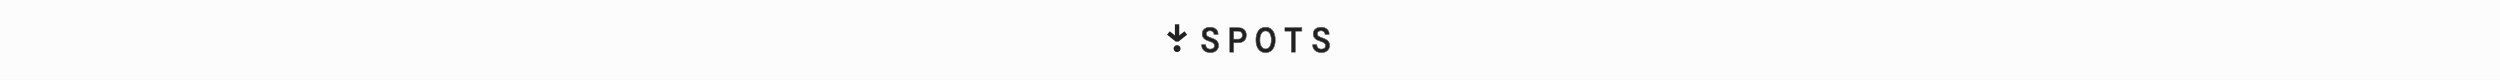
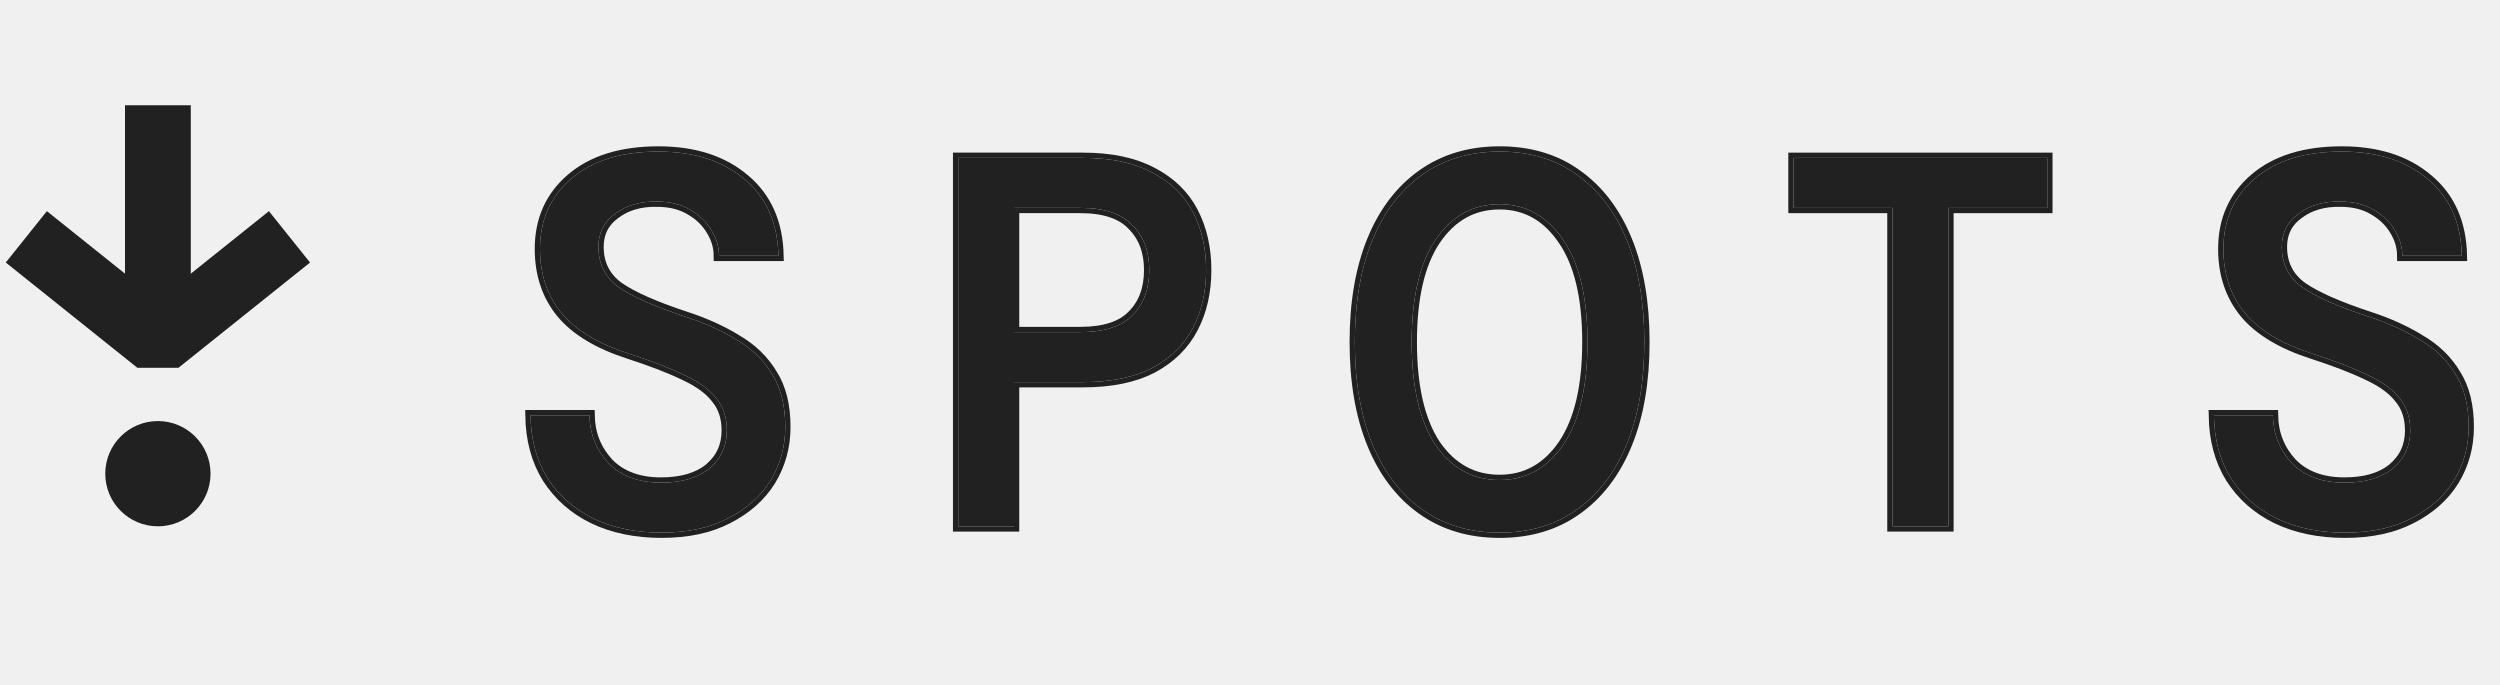
- <svg xmlns="http://www.w3.org/2000/svg" width="1440" height="46" viewBox="0 0 1440 46" fill="none">
-   <rect width="1440" height="46" fill="white" fill-opacity="0.8" />
-   <mask id="path-1-outside-1_2_70" maskUnits="userSpaceOnUse" x="691" y="15" width="76" height="16" fill="black">
-     <rect fill="white" x="691" y="15" width="76" height="16" />
-     <path d="M697.14 30.24C696.153 30.24 695.287 30.06 694.54 29.7C693.807 29.34 693.227 28.827 692.8 28.16C692.387 27.493 692.173 26.7 692.16 25.78H694.4C694.413 26.487 694.653 27.093 695.12 27.6C695.6 28.093 696.267 28.34 697.12 28.34C697.907 28.34 698.52 28.16 698.96 27.8C699.4 27.427 699.62 26.947 699.62 26.36C699.62 25.867 699.487 25.46 699.22 25.14C698.967 24.807 698.567 24.513 698.02 24.26C697.473 23.993 696.767 23.72 695.9 23.44C694.74 23.067 693.887 22.553 693.34 21.9C692.793 21.233 692.52 20.42 692.52 19.46C692.52 18.353 692.92 17.46 693.72 16.78C694.52 16.1 695.62 15.76 697.02 15.76C698.38 15.76 699.473 16.113 700.3 16.82C701.127 17.513 701.553 18.48 701.58 19.72H699.32C699.32 19.387 699.227 19.067 699.04 18.76C698.853 18.44 698.587 18.18 698.24 17.98C697.893 17.767 697.467 17.66 696.96 17.66C696.333 17.647 695.807 17.8 695.38 18.12C694.953 18.427 694.74 18.847 694.74 19.38C694.74 20.033 695 20.547 695.52 20.92C696.04 21.28 696.887 21.653 698.06 22.04C698.793 22.28 699.44 22.573 700 22.92C700.573 23.253 701.02 23.687 701.34 24.22C701.673 24.74 701.84 25.407 701.84 26.22C701.84 26.967 701.653 27.647 701.28 28.26C700.907 28.86 700.367 29.34 699.66 29.7C698.967 30.06 698.127 30.24 697.14 30.24ZM708.412 30V16H713.152C714.219 16 715.099 16.187 715.792 16.56C716.486 16.92 716.999 17.42 717.332 18.06C717.666 18.7 717.832 19.433 717.832 20.26C717.832 21.087 717.666 21.82 717.332 22.46C716.999 23.1 716.486 23.607 715.792 23.98C715.099 24.34 714.219 24.52 713.152 24.52H710.532V30H708.412ZM710.532 22.62H713.052C713.959 22.62 714.619 22.407 715.032 21.98C715.459 21.553 715.672 20.98 715.672 20.26C715.672 19.553 715.459 18.987 715.032 18.56C714.619 18.12 713.959 17.9 713.052 17.9H710.532V22.62ZM728.984 30.24C727.851 30.24 726.871 29.947 726.044 29.36C725.218 28.773 724.584 27.94 724.144 26.86C723.704 25.78 723.484 24.493 723.484 23C723.484 21.507 723.704 20.22 724.144 19.14C724.584 18.06 725.218 17.227 726.044 16.64C726.871 16.053 727.851 15.76 728.984 15.76C730.131 15.76 731.111 16.053 731.924 16.64C732.751 17.227 733.384 18.06 733.824 19.14C734.264 20.22 734.484 21.507 734.484 23C734.484 24.493 734.264 25.78 733.824 26.86C733.384 27.94 732.751 28.773 731.924 29.36C731.111 29.947 730.131 30.24 728.984 30.24ZM728.984 28.24C729.984 28.24 730.791 27.793 731.404 26.9C732.018 25.993 732.324 24.693 732.324 23C732.324 21.307 732.018 20.013 731.404 19.12C730.791 18.213 729.984 17.76 728.984 17.76C727.971 17.76 727.158 18.213 726.544 19.12C725.944 20.013 725.644 21.307 725.644 23C725.644 24.693 725.944 25.993 726.544 26.9C727.158 27.793 727.971 28.24 728.984 28.24ZM743.917 30V17.9H740.157V16H749.797V17.9H746.037V30H743.917ZM761.109 30.24C760.122 30.24 759.255 30.06 758.509 29.7C757.775 29.34 757.195 28.827 756.769 28.16C756.355 27.493 756.142 26.7 756.129 25.78H758.369C758.382 26.487 758.622 27.093 759.089 27.6C759.569 28.093 760.235 28.34 761.089 28.34C761.875 28.34 762.489 28.16 762.929 27.8C763.369 27.427 763.589 26.947 763.589 26.36C763.589 25.867 763.455 25.46 763.189 25.14C762.935 24.807 762.535 24.513 761.989 24.26C761.442 23.993 760.735 23.72 759.869 23.44C758.709 23.067 757.855 22.553 757.309 21.9C756.762 21.233 756.489 20.42 756.489 19.46C756.489 18.353 756.889 17.46 757.689 16.78C758.489 16.1 759.589 15.76 760.989 15.76C762.349 15.76 763.442 16.113 764.269 16.82C765.095 17.513 765.522 18.48 765.549 19.72H763.289C763.289 19.387 763.195 19.067 763.009 18.76C762.822 18.44 762.555 18.18 762.209 17.98C761.862 17.767 761.435 17.66 760.929 17.66C760.302 17.647 759.775 17.8 759.349 18.12C758.922 18.427 758.709 18.847 758.709 19.38C758.709 20.033 758.969 20.547 759.489 20.92C760.009 21.28 760.855 21.653 762.029 22.04C762.762 22.28 763.409 22.573 763.969 22.92C764.542 23.253 764.989 23.687 765.309 24.22C765.642 24.74 765.809 25.407 765.809 26.22C765.809 26.967 765.622 27.647 765.249 28.26C764.875 28.86 764.335 29.34 763.629 29.7C762.935 30.06 762.095 30.24 761.109 30.24Z" />
+ <svg xmlns="http://www.w3.org/2000/svg" width="95" height="26" viewBox="0 0 95 26" fill="none">
+   <mask id="path-1-outside-1_2_219" maskUnits="userSpaceOnUse" x="19.16" y="4.76" width="75" height="16" fill="black">
+     <rect fill="white" x="19.16" y="4.76" width="75" height="16" />
+     <path d="M25.14 20.24C24.153 20.24 23.287 20.06 22.54 19.7C21.807 19.34 21.227 18.827 20.8 18.16C20.387 17.493 20.173 16.7 20.16 15.78H22.4C22.413 16.487 22.653 17.093 23.12 17.6C23.6 18.093 24.267 18.34 25.12 18.34C25.907 18.34 26.52 18.16 26.96 17.8C27.4 17.427 27.62 16.947 27.62 16.36C27.62 15.867 27.487 15.46 27.22 15.14C26.967 14.807 26.567 14.513 26.02 14.26C25.473 13.993 24.767 13.72 23.9 13.44C22.74 13.067 21.887 12.553 21.34 11.9C20.793 11.233 20.52 10.42 20.52 9.46C20.52 8.353 20.92 7.46 21.72 6.78C22.52 6.1 23.62 5.76 25.02 5.76C26.38 5.76 27.473 6.113 28.3 6.82C29.127 7.513 29.553 8.48 29.58 9.72H27.32C27.32 9.387 27.227 9.067 27.04 8.76C26.853 8.44 26.587 8.18 26.24 7.98C25.893 7.767 25.467 7.66 24.96 7.66C24.333 7.647 23.807 7.8 23.38 8.12C22.953 8.427 22.74 8.847 22.74 9.38C22.74 10.033 23 10.547 23.52 10.92C24.04 11.28 24.887 11.653 26.06 12.04C26.793 12.28 27.44 12.573 28 12.92C28.573 13.253 29.02 13.687 29.34 14.22C29.673 14.74 29.84 15.407 29.84 16.22C29.84 16.967 29.653 17.647 29.28 18.26C28.907 18.86 28.367 19.34 27.66 19.7C26.967 20.06 26.127 20.24 25.14 20.24Z" />
+     <path d="M36.412 20V6H41.152C42.219 6 43.099 6.187 43.792 6.56C44.485 6.92 44.999 7.42 45.332 8.06C45.665 8.7 45.832 9.433 45.832 10.26C45.832 11.087 45.665 11.82 45.332 12.46C44.999 13.1 44.485 13.607 43.792 13.98C43.099 14.34 42.219 14.52 41.152 14.52H38.532V20H36.412ZM38.532 12.62H41.052C41.959 12.62 42.619 12.407 43.032 11.98C43.459 11.553 43.672 10.98 43.672 10.26C43.672 9.553 43.459 8.987 43.032 8.56C42.619 8.12 41.959 7.9 41.052 7.9H38.532V12.62Z" />
+     <path d="M56.984 20.24C55.851 20.24 54.871 19.947 54.044 19.36C53.218 18.773 52.584 17.94 52.144 16.86C51.704 15.78 51.484 14.493 51.484 13C51.484 11.507 51.704 10.22 52.144 9.14C52.584 8.06 53.218 7.227 54.044 6.64C54.871 6.053 55.851 5.76 56.984 5.76C58.131 5.76 59.111 6.053 59.924 6.64C60.751 7.227 61.384 8.06 61.824 9.14C62.264 10.22 62.484 11.507 62.484 13C62.484 14.493 62.264 15.78 61.824 16.86C61.384 17.94 60.751 18.773 59.924 19.36C59.111 19.947 58.131 20.24 56.984 20.24ZM56.984 18.24C57.984 18.24 58.791 17.793 59.404 16.9C60.018 15.993 60.324 14.693 60.324 13C60.324 11.307 60.018 10.013 59.404 9.12C58.791 8.213 57.984 7.76 56.984 7.76C55.971 7.76 55.158 8.213 54.544 9.12C53.944 10.013 53.644 11.307 53.644 13C53.644 14.693 53.944 15.993 54.544 16.9C55.158 17.793 55.971 18.24 56.984 18.24Z" />
+     <path d="M71.916 20V7.9H68.156V6H77.796V7.9H74.037V20H71.916Z" />
+     <path d="M89.109 20.24C88.122 20.24 87.255 20.06 86.509 19.7C85.775 19.34 85.195 18.827 84.769 18.16C84.355 17.493 84.142 16.7 84.129 15.78H86.369C86.382 16.487 86.622 17.093 87.089 17.6C87.569 18.093 88.235 18.34 89.089 18.34C89.875 18.34 90.489 18.16 90.929 17.8C91.369 17.427 91.589 16.947 91.589 16.36C91.589 15.867 91.455 15.46 91.189 15.14C90.935 14.807 90.535 14.513 89.989 14.26C89.442 13.993 88.735 13.72 87.869 13.44C86.709 13.067 85.855 12.553 85.309 11.9C84.762 11.233 84.489 10.42 84.489 9.46C84.489 8.353 84.889 7.46 85.689 6.78C86.489 6.1 87.589 5.76 88.989 5.76C90.349 5.76 91.442 6.113 92.269 6.82C93.095 7.513 93.522 8.48 93.549 9.72H91.289C91.289 9.387 91.195 9.067 91.009 8.76C90.822 8.44 90.555 8.18 90.209 7.98C89.862 7.767 89.435 7.66 88.929 7.66C88.302 7.647 87.775 7.8 87.349 8.12C86.922 8.427 86.709 8.847 86.709 9.38C86.709 10.033 86.969 10.547 87.489 10.92C88.009 11.28 88.855 11.653 90.029 12.04C90.762 12.28 91.409 12.573 91.969 12.92C92.542 13.253 92.989 13.687 93.309 14.22C93.642 14.74 93.809 15.407 93.809 16.22C93.809 16.967 93.622 17.647 93.249 18.26C92.875 18.86 92.335 19.34 91.629 19.7C90.935 20.06 90.095 20.24 89.109 20.24Z" />
  </mask>
-   <path d="M697.14 30.24C696.153 30.24 695.287 30.06 694.54 29.7C693.807 29.34 693.227 28.827 692.8 28.16C692.387 27.493 692.173 26.7 692.16 25.78H694.4C694.413 26.487 694.653 27.093 695.12 27.6C695.6 28.093 696.267 28.34 697.12 28.34C697.907 28.34 698.52 28.16 698.96 27.8C699.4 27.427 699.62 26.947 699.62 26.36C699.62 25.867 699.487 25.46 699.22 25.14C698.967 24.807 698.567 24.513 698.02 24.26C697.473 23.993 696.767 23.72 695.9 23.44C694.74 23.067 693.887 22.553 693.34 21.9C692.793 21.233 692.52 20.42 692.52 19.46C692.52 18.353 692.92 17.46 693.72 16.78C694.52 16.1 695.62 15.76 697.02 15.76C698.38 15.76 699.473 16.113 700.3 16.82C701.127 17.513 701.553 18.48 701.58 19.72H699.32C699.32 19.387 699.227 19.067 699.04 18.76C698.853 18.44 698.587 18.18 698.24 17.98C697.893 17.767 697.467 17.66 696.96 17.66C696.333 17.647 695.807 17.8 695.38 18.12C694.953 18.427 694.74 18.847 694.74 19.38C694.74 20.033 695 20.547 695.52 20.92C696.04 21.28 696.887 21.653 698.06 22.04C698.793 22.28 699.44 22.573 700 22.92C700.573 23.253 701.02 23.687 701.34 24.22C701.673 24.74 701.84 25.407 701.84 26.22C701.84 26.967 701.653 27.647 701.28 28.26C700.907 28.86 700.367 29.34 699.66 29.7C698.967 30.06 698.127 30.24 697.14 30.24ZM708.412 30V16H713.152C714.219 16 715.099 16.187 715.792 16.56C716.486 16.92 716.999 17.42 717.332 18.06C717.666 18.7 717.832 19.433 717.832 20.26C717.832 21.087 717.666 21.82 717.332 22.46C716.999 23.1 716.486 23.607 715.792 23.98C715.099 24.34 714.219 24.52 713.152 24.52H710.532V30H708.412ZM710.532 22.62H713.052C713.959 22.62 714.619 22.407 715.032 21.98C715.459 21.553 715.672 20.98 715.672 20.26C715.672 19.553 715.459 18.987 715.032 18.56C714.619 18.12 713.959 17.9 713.052 17.9H710.532V22.62ZM728.984 30.24C727.851 30.24 726.871 29.947 726.044 29.36C725.218 28.773 724.584 27.94 724.144 26.86C723.704 25.78 723.484 24.493 723.484 23C723.484 21.507 723.704 20.22 724.144 19.14C724.584 18.06 725.218 17.227 726.044 16.64C726.871 16.053 727.851 15.76 728.984 15.76C730.131 15.76 731.111 16.053 731.924 16.64C732.751 17.227 733.384 18.06 733.824 19.14C734.264 20.22 734.484 21.507 734.484 23C734.484 24.493 734.264 25.78 733.824 26.86C733.384 27.94 732.751 28.773 731.924 29.36C731.111 29.947 730.131 30.24 728.984 30.24ZM728.984 28.24C729.984 28.24 730.791 27.793 731.404 26.9C732.018 25.993 732.324 24.693 732.324 23C732.324 21.307 732.018 20.013 731.404 19.12C730.791 18.213 729.984 17.76 728.984 17.76C727.971 17.76 727.158 18.213 726.544 19.12C725.944 20.013 725.644 21.307 725.644 23C725.644 24.693 725.944 25.993 726.544 26.9C727.158 27.793 727.971 28.24 728.984 28.24ZM743.917 30V17.9H740.157V16H749.797V17.9H746.037V30H743.917ZM761.109 30.24C760.122 30.24 759.255 30.06 758.509 29.7C757.775 29.34 757.195 28.827 756.769 28.16C756.355 27.493 756.142 26.7 756.129 25.78H758.369C758.382 26.487 758.622 27.093 759.089 27.6C759.569 28.093 760.235 28.34 761.089 28.34C761.875 28.34 762.489 28.16 762.929 27.8C763.369 27.427 763.589 26.947 763.589 26.36C763.589 25.867 763.455 25.46 763.189 25.14C762.935 24.807 762.535 24.513 761.989 24.26C761.442 23.993 760.735 23.72 759.869 23.44C758.709 23.067 757.855 22.553 757.309 21.9C756.762 21.233 756.489 20.42 756.489 19.46C756.489 18.353 756.889 17.46 757.689 16.78C758.489 16.1 759.589 15.76 760.989 15.76C762.349 15.76 763.442 16.113 764.269 16.82C765.095 17.513 765.522 18.48 765.549 19.72H763.289C763.289 19.387 763.195 19.067 763.009 18.76C762.822 18.44 762.555 18.18 762.209 17.98C761.862 17.767 761.435 17.66 760.929 17.66C760.302 17.647 759.775 17.8 759.349 18.12C758.922 18.427 758.709 18.847 758.709 19.38C758.709 20.033 758.969 20.547 759.489 20.92C760.009 21.28 760.855 21.653 762.029 22.04C762.762 22.28 763.409 22.573 763.969 22.92C764.542 23.253 764.989 23.687 765.309 24.22C765.642 24.74 765.809 25.407 765.809 26.22C765.809 26.967 765.622 27.647 765.249 28.26C764.875 28.86 764.335 29.34 763.629 29.7C762.935 30.06 762.095 30.24 761.109 30.24Z" fill="#212121" />
-   <path d="M694.54 29.7L694.452 29.88L694.453 29.88L694.54 29.7ZM692.8 28.16L692.63 28.265L692.632 28.268L692.8 28.16ZM692.16 25.78V25.58H691.957L691.96 25.783L692.16 25.78ZM694.4 25.78L694.6 25.776L694.596 25.58H694.4V25.78ZM695.12 27.6L694.973 27.735L694.977 27.739L695.12 27.6ZM698.96 27.8L699.087 27.955L699.089 27.953L698.96 27.8ZM699.22 25.14L699.061 25.261L699.066 25.268L699.22 25.14ZM698.02 24.26L697.932 24.44L697.936 24.442L698.02 24.26ZM695.9 23.44L695.961 23.25L695.961 23.25L695.9 23.44ZM693.34 21.9L693.185 22.027L693.187 22.028L693.34 21.9ZM700.3 16.82L700.17 16.972L700.171 16.973L700.3 16.82ZM701.58 19.72V19.92H701.784L701.78 19.716L701.58 19.72ZM699.32 19.72H699.12V19.92H699.32V19.72ZM699.04 18.76L698.867 18.861L698.869 18.864L699.04 18.76ZM698.24 17.98L698.135 18.15L698.14 18.153L698.24 17.98ZM696.96 17.66L696.956 17.86H696.96V17.66ZM695.38 18.12L695.497 18.282L695.5 18.28L695.38 18.12ZM695.52 20.92L695.403 21.082L695.406 21.084L695.52 20.92ZM698.06 22.04L697.997 22.23L697.998 22.23L698.06 22.04ZM700 22.92L699.895 23.09L699.899 23.093L700 22.92ZM701.34 24.22L701.168 24.323L701.172 24.328L701.34 24.22ZM701.28 28.26L701.45 28.366L701.451 28.364L701.28 28.26ZM699.66 29.7L699.569 29.522L699.568 29.523L699.66 29.7ZM697.14 30.24V30.04C696.178 30.04 695.342 29.864 694.627 29.52L694.54 29.7L694.453 29.88C695.232 30.256 696.129 30.44 697.14 30.44V30.24ZM694.54 29.7L694.628 29.52C693.927 29.176 693.375 28.687 692.968 28.052L692.8 28.16L692.632 28.268C693.079 28.966 693.687 29.504 694.452 29.88L694.54 29.7ZM692.8 28.16L692.97 28.055C692.579 27.424 692.373 26.667 692.36 25.777L692.16 25.78L691.96 25.783C691.974 26.733 692.194 27.563 692.63 28.265L692.8 28.16ZM692.16 25.78V25.98H694.4V25.78V25.58H692.16V25.78ZM694.4 25.78L694.2 25.784C694.214 26.538 694.472 27.192 694.973 27.735L695.12 27.6L695.267 27.465C694.835 26.995 694.612 26.435 694.6 25.776L694.4 25.78ZM695.12 27.6L694.977 27.739C695.503 28.28 696.226 28.54 697.12 28.54V28.34V28.14C696.307 28.14 695.697 27.906 695.263 27.46L695.12 27.6ZM697.12 28.34V28.54C697.935 28.54 698.599 28.354 699.087 27.955L698.96 27.8L698.833 27.645C698.441 27.966 697.878 28.14 697.12 28.14V28.34ZM698.96 27.8L699.089 27.953C699.575 27.54 699.82 27.004 699.82 26.36H699.62H699.42C699.42 26.889 699.225 27.313 698.831 27.648L698.96 27.8ZM699.62 26.36H699.82C699.82 25.829 699.676 25.374 699.374 25.012L699.22 25.14L699.066 25.268C699.298 25.546 699.42 25.904 699.42 26.36H699.62ZM699.22 25.14L699.379 25.019C699.099 24.651 698.668 24.34 698.104 24.078L698.02 24.26L697.936 24.442C698.465 24.687 698.834 24.963 699.061 25.261L699.22 25.14ZM698.02 24.26L698.108 24.08C697.549 23.808 696.833 23.531 695.961 23.25L695.9 23.44L695.839 23.63C696.7 23.909 697.397 24.179 697.932 24.44L698.02 24.26ZM695.9 23.44L695.961 23.25C694.823 22.883 694.008 22.386 693.493 21.772L693.34 21.9L693.187 22.028C693.766 22.721 694.657 23.25 695.839 23.63L695.9 23.44ZM693.34 21.9L693.495 21.773C692.981 21.146 692.72 20.379 692.72 19.46H692.52H692.32C692.32 20.461 692.606 21.32 693.185 22.027L693.34 21.9ZM692.52 19.46H692.72C692.72 18.408 693.097 17.572 693.85 16.932L693.72 16.78L693.59 16.628C692.743 17.348 692.32 18.298 692.32 19.46H692.52ZM693.72 16.78L693.85 16.932C694.603 16.292 695.651 15.96 697.02 15.96V15.76V15.56C695.589 15.56 694.437 15.908 693.59 16.628L693.72 16.78ZM697.02 15.76V15.96C698.345 15.96 699.388 16.303 700.17 16.972L700.3 16.82L700.43 16.668C699.559 15.923 698.415 15.56 697.02 15.56V15.76ZM700.3 16.82L700.171 16.973C700.947 17.624 701.354 18.532 701.38 19.724L701.58 19.72L701.78 19.716C701.752 18.428 701.306 17.403 700.429 16.667L700.3 16.82ZM701.58 19.72V19.52H699.32V19.72V19.92H701.58V19.72ZM699.32 19.72H699.52C699.52 19.347 699.415 18.991 699.211 18.656L699.04 18.76L698.869 18.864C699.038 19.142 699.12 19.426 699.12 19.72H699.32ZM699.04 18.76L699.213 18.659C699.007 18.307 698.714 18.023 698.34 17.807L698.24 17.98L698.14 18.153C698.459 18.337 698.7 18.573 698.867 18.861L699.04 18.76ZM698.24 17.98L698.345 17.81C697.96 17.573 697.495 17.46 696.96 17.46V17.66V17.86C697.439 17.86 697.827 17.961 698.135 18.15L698.24 17.98ZM696.96 17.66L696.964 17.46C696.301 17.446 695.728 17.609 695.26 17.96L695.38 18.12L695.5 18.28C695.885 17.991 696.366 17.847 696.956 17.86L696.96 17.66ZM695.38 18.12L695.263 17.958C694.783 18.302 694.54 18.783 694.54 19.38H694.74H694.94C694.94 18.91 695.123 18.551 695.497 18.282L695.38 18.12ZM694.74 19.38H694.54C694.54 20.096 694.83 20.671 695.403 21.082L695.52 20.92L695.637 20.758C695.17 20.423 694.94 19.971 694.94 19.38H694.74ZM695.52 20.92L695.406 21.084C695.951 21.461 696.82 21.842 697.997 22.23L698.06 22.04L698.123 21.85C696.954 21.465 696.129 21.099 695.634 20.756L695.52 20.92ZM698.06 22.04L697.998 22.23C698.719 22.466 699.35 22.753 699.895 23.09L700 22.92L700.105 22.75C699.53 22.394 698.868 22.094 698.122 21.85L698.06 22.04ZM700 22.92L699.899 23.093C700.446 23.41 700.867 23.82 701.169 24.323L701.34 24.22L701.511 24.117C701.173 23.553 700.701 23.096 700.101 22.747L700 22.92ZM701.34 24.22L701.172 24.328C701.479 24.807 701.64 25.433 701.64 26.22H701.84H702.04C702.04 25.38 701.868 24.673 701.508 24.112L701.34 24.22ZM701.84 26.22H701.64C701.64 26.931 701.463 27.575 701.109 28.156L701.28 28.26L701.451 28.364C701.844 27.718 702.04 27.002 702.04 26.22H701.84ZM701.28 28.26L701.11 28.154C700.758 28.72 700.247 29.176 699.569 29.522L699.66 29.7L699.751 29.878C700.486 29.504 701.055 29 701.45 28.366L701.28 28.26ZM699.66 29.7L699.568 29.523C698.909 29.864 698.103 30.04 697.14 30.04V30.24V30.44C698.151 30.44 699.024 30.256 699.752 29.878L699.66 29.7ZM708.412 30H708.212V30.2H708.412V30ZM708.412 16V15.8H708.212V16H708.412ZM715.792 16.56L715.697 16.736L715.7 16.738L715.792 16.56ZM717.332 18.06L717.155 18.152L717.332 18.06ZM717.332 22.46L717.155 22.368L717.332 22.46ZM715.792 23.98L715.884 24.157L715.887 24.156L715.792 23.98ZM710.532 24.52V24.32H710.332V24.52H710.532ZM710.532 30V30.2H710.732V30H710.532ZM710.532 22.62H710.332V22.82H710.532V22.62ZM715.032 21.98L714.891 21.839L714.889 21.841L715.032 21.98ZM715.032 18.56L714.886 18.697L714.891 18.701L715.032 18.56ZM710.532 17.9V17.7H710.332V17.9H710.532ZM708.412 30H708.612V16H708.412H708.212V30H708.412ZM708.412 16V16.2H713.152V16V15.8H708.412V16ZM713.152 16V16.2C714.197 16.2 715.042 16.383 715.697 16.736L715.792 16.56L715.887 16.384C715.156 15.99 714.241 15.8 713.152 15.8V16ZM715.792 16.56L715.7 16.738C716.36 17.08 716.842 17.552 717.155 18.152L717.332 18.06L717.51 17.968C717.156 17.288 716.611 16.76 715.884 16.383L715.792 16.56ZM717.332 18.06L717.155 18.152C717.471 18.76 717.632 19.461 717.632 20.26H717.832H718.032C718.032 19.406 717.86 18.64 717.51 17.968L717.332 18.06ZM717.832 20.26H717.632C717.632 21.059 717.471 21.76 717.155 22.368L717.332 22.46L717.51 22.552C717.86 21.88 718.032 21.114 718.032 20.26H717.832ZM717.332 22.46L717.155 22.368C716.842 22.969 716.359 23.448 715.697 23.804L715.792 23.98L715.887 24.156C716.612 23.766 717.156 23.231 717.51 22.552L717.332 22.46ZM715.792 23.98L715.7 23.802C715.044 24.143 714.198 24.32 713.152 24.32V24.52V24.72C714.24 24.72 715.154 24.537 715.884 24.157L715.792 23.98ZM713.152 24.52V24.32H710.532V24.52V24.72H713.152V24.52ZM710.532 24.52H710.332V30H710.532H710.732V24.52H710.532ZM710.532 30V29.8H708.412V30V30.2H710.532V30ZM710.532 22.62V22.82H713.052V22.62V22.42H710.532V22.62ZM713.052 22.62V22.82C713.985 22.82 714.709 22.601 715.176 22.119L715.032 21.98L714.889 21.841C714.529 22.212 713.933 22.42 713.052 22.42V22.62ZM715.032 21.98L715.174 22.121C715.645 21.65 715.872 21.022 715.872 20.26H715.672H715.472C715.472 20.938 715.273 21.456 714.891 21.839L715.032 21.98ZM715.672 20.26H715.872C715.872 19.51 715.644 18.889 715.174 18.419L715.032 18.56L714.891 18.701C715.274 19.084 715.472 19.597 715.472 20.26H715.672ZM715.032 18.56L715.178 18.423C714.711 17.926 713.986 17.7 713.052 17.7V17.9V18.1C713.931 18.1 714.526 18.314 714.886 18.697L715.032 18.56ZM713.052 17.9V17.7H710.532V17.9V18.1H713.052V17.9ZM710.532 17.9H710.332V22.62H710.532H710.732V17.9H710.532ZM726.044 29.36L726.16 29.197L726.044 29.36ZM724.144 26.86L723.959 26.936L724.144 26.86ZM724.144 19.14L723.959 19.064L724.144 19.14ZM726.044 16.64L725.929 16.477L726.044 16.64ZM731.924 16.64L731.807 16.802L731.809 16.803L731.924 16.64ZM733.824 19.14L734.01 19.064L733.824 19.14ZM733.824 26.86L734.01 26.936L733.824 26.86ZM731.924 29.36L731.809 29.197L731.807 29.198L731.924 29.36ZM731.404 26.9L731.569 27.013L731.57 27.012L731.404 26.9ZM731.404 19.12L731.239 19.232L731.239 19.233L731.404 19.12ZM726.544 19.12L726.379 19.008L726.378 19.009L726.544 19.12ZM726.544 26.9L726.378 27.01L726.379 27.013L726.544 26.9ZM728.984 30.24V30.04C727.887 30.04 726.949 29.757 726.16 29.197L726.044 29.36L725.929 29.523C726.793 30.137 727.815 30.44 728.984 30.44V30.24ZM726.044 29.36L726.16 29.197C725.369 28.635 724.757 27.835 724.33 26.785L724.144 26.86L723.959 26.936C724.411 28.045 725.066 28.911 725.929 29.523L726.044 29.36ZM724.144 26.86L724.33 26.785C723.902 25.734 723.684 24.474 723.684 23H723.484H723.284C723.284 24.512 723.507 25.826 723.959 26.936L724.144 26.86ZM723.484 23H723.684C723.684 21.526 723.902 20.266 724.33 19.215L724.144 19.14L723.959 19.064C723.507 20.174 723.284 21.488 723.284 23H723.484ZM724.144 19.14L724.33 19.215C724.757 18.165 725.369 17.365 726.16 16.803L726.044 16.64L725.929 16.477C725.066 17.089 724.411 17.955 723.959 19.064L724.144 19.14ZM726.044 16.64L726.16 16.803C726.949 16.243 727.887 15.96 728.984 15.96V15.76V15.56C727.815 15.56 726.793 15.863 725.929 16.477L726.044 16.64ZM728.984 15.76V15.96C730.095 15.96 731.033 16.244 731.807 16.802L731.924 16.64L732.041 16.478C731.189 15.863 730.167 15.56 728.984 15.56V15.76ZM731.924 16.64L731.809 16.803C732.6 17.365 733.211 18.165 733.639 19.215L733.824 19.14L734.01 19.064C733.557 17.955 732.902 17.089 732.04 16.477L731.924 16.64ZM733.824 19.14L733.639 19.215C734.067 20.266 734.284 21.526 734.284 23H734.484H734.684C734.684 21.488 734.462 20.174 734.01 19.064L733.824 19.14ZM734.484 23H734.284C734.284 24.474 734.067 25.734 733.639 26.785L733.824 26.86L734.01 26.936C734.462 25.826 734.684 24.512 734.684 23H734.484ZM733.824 26.86L733.639 26.785C733.211 27.835 732.6 28.635 731.809 29.197L731.924 29.36L732.04 29.523C732.902 28.911 733.557 28.045 734.01 26.936L733.824 26.86ZM731.924 29.36L731.807 29.198C731.033 29.756 730.095 30.04 728.984 30.04V30.24V30.44C730.167 30.44 731.189 30.137 732.041 29.522L731.924 29.36ZM728.984 28.24V28.44C730.057 28.44 730.922 27.956 731.569 27.013L731.404 26.9L731.239 26.787C730.66 27.631 729.912 28.04 728.984 28.04V28.24ZM731.404 26.9L731.57 27.012C732.215 26.059 732.524 24.713 732.524 23H732.324H732.124C732.124 24.674 731.821 25.928 731.239 26.788L731.404 26.9ZM732.324 23H732.524C732.524 21.287 732.215 19.947 731.569 19.007L731.404 19.12L731.239 19.233C731.82 20.079 732.124 21.326 732.124 23H732.324ZM731.404 19.12L731.57 19.008C730.924 18.052 730.058 17.56 728.984 17.56V17.76V17.96C729.911 17.96 730.658 18.374 731.239 19.232L731.404 19.12ZM728.984 17.76V17.56C727.899 17.56 727.026 18.052 726.379 19.008L726.544 19.12L726.71 19.232C727.29 18.375 728.043 17.96 728.984 17.96V17.76ZM726.544 19.12L726.378 19.009C725.747 19.949 725.444 21.288 725.444 23H725.644H725.844C725.844 21.325 726.142 20.078 726.71 19.232L726.544 19.12ZM725.644 23H725.444C725.444 24.712 725.747 26.057 726.378 27.01L726.544 26.9L726.711 26.79C726.142 25.929 725.844 24.674 725.844 23H725.644ZM726.544 26.9L726.379 27.013C727.027 27.956 727.9 28.44 728.984 28.44V28.24V28.04C728.042 28.04 727.288 27.63 726.709 26.787L726.544 26.9ZM743.917 30H743.717V30.2H743.917V30ZM743.917 17.9H744.117V17.7H743.917V17.9ZM740.157 17.9H739.957V18.1H740.157V17.9ZM740.157 16V15.8H739.957V16H740.157ZM749.797 16H749.997V15.8H749.797V16ZM749.797 17.9V18.1H749.997V17.9H749.797ZM746.037 17.9V17.7H745.837V17.9H746.037ZM746.037 30V30.2H746.237V30H746.037ZM743.917 30H744.117V17.9H743.917H743.717V30H743.917ZM743.917 17.9V17.7H740.157V17.9V18.1H743.917V17.9ZM740.157 17.9H740.357V16H740.157H739.957V17.9H740.157ZM740.157 16V16.2H749.797V16V15.8H740.157V16ZM749.797 16H749.597V17.9H749.797H749.997V16H749.797ZM749.797 17.9V17.7H746.037V17.9V18.1H749.797V17.9ZM746.037 17.9H745.837V30H746.037H746.237V17.9H746.037ZM746.037 30V29.8H743.917V30V30.2H746.037V30ZM758.509 29.7L758.421 29.88L758.422 29.88L758.509 29.7ZM756.769 28.16L756.599 28.265L756.6 28.268L756.769 28.16ZM756.129 25.78V25.58H755.926L755.929 25.783L756.129 25.78ZM758.369 25.78L758.569 25.776L758.565 25.58H758.369V25.78ZM759.089 27.6L758.942 27.735L758.945 27.739L759.089 27.6ZM762.929 27.8L763.055 27.955L763.058 27.953L762.929 27.8ZM763.189 25.14L763.029 25.261L763.035 25.268L763.189 25.14ZM761.989 24.26L761.901 24.44L761.905 24.442L761.989 24.26ZM759.869 23.44L759.93 23.25L759.93 23.25L759.869 23.44ZM757.309 21.9L757.154 22.027L757.155 22.028L757.309 21.9ZM764.269 16.82L764.139 16.972L764.14 16.973L764.269 16.82ZM765.549 19.72V19.92H765.753L765.749 19.716L765.549 19.72ZM763.289 19.72H763.089V19.92H763.289V19.72ZM763.009 18.76L762.836 18.861L762.838 18.864L763.009 18.76ZM762.209 17.98L762.104 18.15L762.109 18.153L762.209 17.98ZM760.929 17.66L760.924 17.86H760.929V17.66ZM759.349 18.12L759.465 18.282L759.469 18.28L759.349 18.12ZM759.489 20.92L759.372 21.082L759.375 21.084L759.489 20.92ZM762.029 22.04L761.966 22.23L761.967 22.23L762.029 22.04ZM763.969 22.92L763.863 23.09L763.868 23.093L763.969 22.92ZM765.309 24.22L765.137 24.323L765.14 24.328L765.309 24.22ZM765.249 28.26L765.419 28.366L765.42 28.364L765.249 28.26ZM763.629 29.7L763.538 29.522L763.537 29.523L763.629 29.7ZM761.109 30.24V30.04C760.146 30.04 759.311 29.864 758.596 29.52L758.509 29.7L758.422 29.88C759.2 30.256 760.098 30.44 761.109 30.44V30.24ZM758.509 29.7L758.597 29.52C757.895 29.176 757.344 28.687 756.937 28.052L756.769 28.16L756.6 28.268C757.047 28.966 757.656 29.504 758.421 29.88L758.509 29.7ZM756.769 28.16L756.939 28.055C756.548 27.424 756.342 26.667 756.329 25.777L756.129 25.78L755.929 25.783C755.943 26.733 756.163 27.563 756.599 28.265L756.769 28.16ZM756.129 25.78V25.98H758.369V25.78V25.58H756.129V25.78ZM758.369 25.78L758.169 25.784C758.183 26.538 758.441 27.192 758.942 27.735L759.089 27.6L759.236 27.465C758.803 26.995 758.581 26.435 758.569 25.776L758.369 25.78ZM759.089 27.6L758.945 27.739C759.472 28.28 760.195 28.54 761.089 28.54V28.34V28.14C760.276 28.14 759.666 27.906 759.232 27.46L759.089 27.6ZM761.089 28.34V28.54C761.904 28.54 762.568 28.354 763.055 27.955L762.929 27.8L762.802 27.645C762.409 27.966 761.847 28.14 761.089 28.14V28.34ZM762.929 27.8L763.058 27.953C763.544 27.54 763.789 27.004 763.789 26.36H763.589H763.389C763.389 26.889 763.194 27.313 762.799 27.648L762.929 27.8ZM763.589 26.36H763.789C763.789 25.829 763.644 25.374 763.342 25.012L763.189 25.14L763.035 25.268C763.267 25.546 763.389 25.904 763.389 26.36H763.589ZM763.189 25.14L763.348 25.019C763.068 24.651 762.637 24.34 762.073 24.078L761.989 24.26L761.905 24.442C762.434 24.687 762.803 24.963 763.03 25.261L763.189 25.14ZM761.989 24.26L762.076 24.08C761.518 23.808 760.802 23.531 759.93 23.25L759.869 23.44L759.807 23.63C760.669 23.909 761.366 24.179 761.901 24.44L761.989 24.26ZM759.869 23.44L759.93 23.25C758.791 22.883 757.976 22.386 757.462 21.772L757.309 21.9L757.155 22.028C757.735 22.721 758.626 23.25 759.807 23.63L759.869 23.44ZM757.309 21.9L757.463 21.773C756.949 21.146 756.689 20.379 756.689 19.46H756.489H756.289C756.289 20.461 756.575 21.32 757.154 22.027L757.309 21.9ZM756.489 19.46H756.689C756.689 18.408 757.066 17.572 757.818 16.932L757.689 16.78L757.559 16.628C756.712 17.348 756.289 18.298 756.289 19.46H756.489ZM757.689 16.78L757.818 16.932C758.572 16.292 759.62 15.96 760.989 15.96V15.76V15.56C759.557 15.56 758.406 15.908 757.559 16.628L757.689 16.78ZM760.989 15.76V15.96C762.313 15.96 763.357 16.303 764.139 16.972L764.269 16.82L764.399 16.668C763.527 15.923 762.384 15.56 760.989 15.56V15.76ZM764.269 16.82L764.14 16.973C764.916 17.624 765.323 18.532 765.349 19.724L765.549 19.72L765.749 19.716C765.721 18.428 765.275 17.403 764.397 16.667L764.269 16.82ZM765.549 19.72V19.52H763.289V19.72V19.92H765.549V19.72ZM763.289 19.72H763.489C763.489 19.347 763.384 18.991 763.18 18.656L763.009 18.76L762.838 18.864C763.007 19.142 763.089 19.426 763.089 19.72H763.289ZM763.009 18.76L763.182 18.659C762.976 18.307 762.683 18.023 762.309 17.807L762.209 17.98L762.109 18.153C762.428 18.337 762.668 18.573 762.836 18.861L763.009 18.76ZM762.209 17.98L762.314 17.81C761.928 17.573 761.463 17.46 760.929 17.46V17.66V17.86C761.407 17.86 761.796 17.961 762.104 18.15L762.209 17.98ZM760.929 17.66L760.933 17.46C760.27 17.446 759.697 17.609 759.229 17.96L759.349 18.12L759.469 18.28C759.854 17.991 760.334 17.847 760.924 17.86L760.929 17.66ZM759.349 18.12L759.232 17.958C758.752 18.302 758.509 18.783 758.509 19.38H758.709H758.909C758.909 18.91 759.092 18.551 759.465 18.282L759.349 18.12ZM758.709 19.38H758.509C758.509 20.096 758.799 20.671 759.372 21.082L759.489 20.92L759.605 20.758C759.139 20.423 758.909 19.971 758.909 19.38H758.709ZM759.489 20.92L759.375 21.084C759.919 21.461 760.788 21.842 761.966 22.23L762.029 22.04L762.091 21.85C760.922 21.465 760.098 21.099 759.603 20.756L759.489 20.92ZM762.029 22.04L761.967 22.23C762.687 22.466 763.319 22.753 763.863 23.09L763.969 22.92L764.074 22.75C763.498 22.394 762.837 22.094 762.091 21.85L762.029 22.04ZM763.969 22.92L763.868 23.093C764.414 23.41 764.836 23.82 765.137 24.323L765.309 24.22L765.48 24.117C765.142 23.553 764.67 23.096 764.069 22.747L763.969 22.92ZM765.309 24.22L765.14 24.328C765.447 24.807 765.609 25.433 765.609 26.22H765.809H766.009C766.009 25.38 765.837 24.673 765.477 24.112L765.309 24.22ZM765.809 26.22H765.609C765.609 26.931 765.431 27.575 765.078 28.156L765.249 28.26L765.42 28.364C765.813 27.718 766.009 27.002 766.009 26.22H765.809ZM765.249 28.26L765.079 28.154C764.727 28.72 764.216 29.176 763.538 29.522L763.629 29.7L763.72 29.878C764.455 29.504 765.024 29 765.419 28.366L765.249 28.26ZM763.629 29.7L763.537 29.523C762.878 29.864 762.072 30.04 761.109 30.04V30.24V30.44C762.119 30.44 762.993 30.256 763.721 29.878L763.629 29.7Z" fill="#212121" mask="url(#path-1-outside-1_2_70)" />
-   <path d="M678 14L678 22" stroke="#212121" stroke-width="2.5" />
-   <path d="M673 19L678 23L683 19" stroke="#212121" stroke-width="2.5" stroke-linejoin="bevel" />
-   <circle cx="678" cy="28" r="2" fill="#212121" />
+   <path d="M25.14 20.24C24.153 20.24 23.287 20.06 22.54 19.7C21.807 19.34 21.227 18.827 20.8 18.16C20.387 17.493 20.173 16.7 20.16 15.78H22.4C22.413 16.487 22.653 17.093 23.12 17.6C23.6 18.093 24.267 18.34 25.12 18.34C25.907 18.34 26.52 18.16 26.96 17.8C27.4 17.427 27.62 16.947 27.62 16.36C27.62 15.867 27.487 15.46 27.22 15.14C26.967 14.807 26.567 14.513 26.02 14.26C25.473 13.993 24.767 13.72 23.9 13.44C22.74 13.067 21.887 12.553 21.34 11.9C20.793 11.233 20.52 10.42 20.52 9.46C20.52 8.353 20.92 7.46 21.72 6.78C22.52 6.1 23.62 5.76 25.02 5.76C26.38 5.76 27.473 6.113 28.3 6.82C29.127 7.513 29.553 8.48 29.58 9.72H27.32C27.32 9.387 27.227 9.067 27.04 8.76C26.853 8.44 26.587 8.18 26.24 7.98C25.893 7.767 25.467 7.66 24.96 7.66C24.333 7.647 23.807 7.8 23.38 8.12C22.953 8.427 22.74 8.847 22.74 9.38C22.74 10.033 23 10.547 23.52 10.92C24.04 11.28 24.887 11.653 26.06 12.04C26.793 12.28 27.44 12.573 28 12.92C28.573 13.253 29.02 13.687 29.34 14.22C29.673 14.74 29.84 15.407 29.84 16.22C29.84 16.967 29.653 17.647 29.28 18.26C28.907 18.86 28.367 19.34 27.66 19.7C26.967 20.06 26.127 20.24 25.14 20.24Z" fill="#212121" />
+   <path d="M36.412 20V6H41.152C42.219 6 43.099 6.187 43.792 6.56C44.485 6.92 44.999 7.42 45.332 8.06C45.665 8.7 45.832 9.433 45.832 10.26C45.832 11.087 45.665 11.82 45.332 12.46C44.999 13.1 44.485 13.607 43.792 13.98C43.099 14.34 42.219 14.52 41.152 14.52H38.532V20H36.412ZM38.532 12.62H41.052C41.959 12.62 42.619 12.407 43.032 11.98C43.459 11.553 43.672 10.98 43.672 10.26C43.672 9.553 43.459 8.987 43.032 8.56C42.619 8.12 41.959 7.9 41.052 7.9H38.532V12.62Z" fill="#212121" />
+   <path d="M56.984 20.24C55.851 20.24 54.871 19.947 54.044 19.36C53.218 18.773 52.584 17.94 52.144 16.86C51.704 15.78 51.484 14.493 51.484 13C51.484 11.507 51.704 10.22 52.144 9.14C52.584 8.06 53.218 7.227 54.044 6.64C54.871 6.053 55.851 5.76 56.984 5.76C58.131 5.76 59.111 6.053 59.924 6.64C60.751 7.227 61.384 8.06 61.824 9.14C62.264 10.22 62.484 11.507 62.484 13C62.484 14.493 62.264 15.78 61.824 16.86C61.384 17.94 60.751 18.773 59.924 19.36C59.111 19.947 58.131 20.24 56.984 20.24ZM56.984 18.24C57.984 18.24 58.791 17.793 59.404 16.9C60.018 15.993 60.324 14.693 60.324 13C60.324 11.307 60.018 10.013 59.404 9.12C58.791 8.213 57.984 7.76 56.984 7.76C55.971 7.76 55.158 8.213 54.544 9.12C53.944 10.013 53.644 11.307 53.644 13C53.644 14.693 53.944 15.993 54.544 16.9C55.158 17.793 55.971 18.24 56.984 18.24Z" fill="#212121" />
+   <path d="M71.916 20V7.9H68.156V6H77.796V7.9H74.037V20H71.916Z" fill="#212121" />
+   <path d="M89.109 20.24C88.122 20.24 87.255 20.06 86.509 19.7C85.775 19.34 85.195 18.827 84.769 18.16C84.355 17.493 84.142 16.7 84.129 15.78H86.369C86.382 16.487 86.622 17.093 87.089 17.6C87.569 18.093 88.235 18.34 89.089 18.34C89.875 18.34 90.489 18.16 90.929 17.8C91.369 17.427 91.589 16.947 91.589 16.36C91.589 15.867 91.455 15.46 91.189 15.14C90.935 14.807 90.535 14.513 89.989 14.26C89.442 13.993 88.735 13.72 87.869 13.44C86.709 13.067 85.855 12.553 85.309 11.9C84.762 11.233 84.489 10.42 84.489 9.46C84.489 8.353 84.889 7.46 85.689 6.78C86.489 6.1 87.589 5.76 88.989 5.76C90.349 5.76 91.442 6.113 92.269 6.82C93.095 7.513 93.522 8.48 93.549 9.72H91.289C91.289 9.387 91.195 9.067 91.009 8.76C90.822 8.44 90.555 8.18 90.209 7.98C89.862 7.767 89.435 7.66 88.929 7.66C88.302 7.647 87.775 7.8 87.349 8.12C86.922 8.427 86.709 8.847 86.709 9.38C86.709 10.033 86.969 10.547 87.489 10.92C88.009 11.28 88.855 11.653 90.029 12.04C90.762 12.28 91.409 12.573 91.969 12.92C92.542 13.253 92.989 13.687 93.309 14.22C93.642 14.74 93.809 15.407 93.809 16.22C93.809 16.967 93.622 17.647 93.249 18.26C92.875 18.86 92.335 19.34 91.629 19.7C90.935 20.06 90.095 20.24 89.109 20.24Z" fill="#212121" />
+   <path d="M25.14 20.24C24.153 20.24 23.287 20.06 22.54 19.7C21.807 19.34 21.227 18.827 20.8 18.16C20.387 17.493 20.173 16.7 20.16 15.78H22.4C22.413 16.487 22.653 17.093 23.12 17.6C23.6 18.093 24.267 18.34 25.12 18.34C25.907 18.34 26.52 18.16 26.96 17.8C27.4 17.427 27.62 16.947 27.62 16.36C27.62 15.867 27.487 15.46 27.22 15.14C26.967 14.807 26.567 14.513 26.02 14.26C25.473 13.993 24.767 13.72 23.9 13.44C22.74 13.067 21.887 12.553 21.34 11.9C20.793 11.233 20.52 10.42 20.52 9.46C20.52 8.353 20.92 7.46 21.72 6.78C22.52 6.1 23.62 5.76 25.02 5.76C26.38 5.76 27.473 6.113 28.3 6.82C29.127 7.513 29.553 8.48 29.58 9.72H27.32C27.32 9.387 27.227 9.067 27.04 8.76C26.853 8.44 26.587 8.18 26.24 7.98C25.893 7.767 25.467 7.66 24.96 7.66C24.333 7.647 23.807 7.8 23.38 8.12C22.953 8.427 22.74 8.847 22.74 9.38C22.74 10.033 23 10.547 23.52 10.92C24.04 11.28 24.887 11.653 26.06 12.04C26.793 12.28 27.44 12.573 28 12.92C28.573 13.253 29.02 13.687 29.34 14.22C29.673 14.74 29.84 15.407 29.84 16.22C29.84 16.967 29.653 17.647 29.28 18.26C28.907 18.86 28.367 19.34 27.66 19.7C26.967 20.06 26.127 20.24 25.14 20.24Z" stroke="#212121" stroke-width="0.4" mask="url(#path-1-outside-1_2_219)" />
+   <path d="M36.412 20V6H41.152C42.219 6 43.099 6.187 43.792 6.56C44.485 6.92 44.999 7.42 45.332 8.06C45.665 8.7 45.832 9.433 45.832 10.26C45.832 11.087 45.665 11.82 45.332 12.46C44.999 13.1 44.485 13.607 43.792 13.98C43.099 14.34 42.219 14.52 41.152 14.52H38.532V20H36.412ZM38.532 12.62H41.052C41.959 12.62 42.619 12.407 43.032 11.98C43.459 11.553 43.672 10.98 43.672 10.26C43.672 9.553 43.459 8.987 43.032 8.56C42.619 8.12 41.959 7.9 41.052 7.9H38.532V12.62Z" stroke="#212121" stroke-width="0.4" mask="url(#path-1-outside-1_2_219)" />
+   <path d="M56.984 20.24C55.851 20.24 54.871 19.947 54.044 19.36C53.218 18.773 52.584 17.94 52.144 16.86C51.704 15.78 51.484 14.493 51.484 13C51.484 11.507 51.704 10.22 52.144 9.14C52.584 8.06 53.218 7.227 54.044 6.64C54.871 6.053 55.851 5.76 56.984 5.76C58.131 5.76 59.111 6.053 59.924 6.64C60.751 7.227 61.384 8.06 61.824 9.14C62.264 10.22 62.484 11.507 62.484 13C62.484 14.493 62.264 15.78 61.824 16.86C61.384 17.94 60.751 18.773 59.924 19.36C59.111 19.947 58.131 20.24 56.984 20.24ZM56.984 18.24C57.984 18.24 58.791 17.793 59.404 16.9C60.018 15.993 60.324 14.693 60.324 13C60.324 11.307 60.018 10.013 59.404 9.12C58.791 8.213 57.984 7.76 56.984 7.76C55.971 7.76 55.158 8.213 54.544 9.12C53.944 10.013 53.644 11.307 53.644 13C53.644 14.693 53.944 15.993 54.544 16.9C55.158 17.793 55.971 18.24 56.984 18.24Z" stroke="#212121" stroke-width="0.4" mask="url(#path-1-outside-1_2_219)" />
+   <path d="M71.916 20V7.9H68.156V6H77.796V7.9H74.037V20H71.916Z" stroke="#212121" stroke-width="0.4" mask="url(#path-1-outside-1_2_219)" />
+   <path d="M89.109 20.24C88.122 20.24 87.255 20.06 86.509 19.7C85.775 19.34 85.195 18.827 84.769 18.16C84.355 17.493 84.142 16.7 84.129 15.78H86.369C86.382 16.487 86.622 17.093 87.089 17.6C87.569 18.093 88.235 18.34 89.089 18.34C89.875 18.34 90.489 18.16 90.929 17.8C91.369 17.427 91.589 16.947 91.589 16.36C91.589 15.867 91.455 15.46 91.189 15.14C90.935 14.807 90.535 14.513 89.989 14.26C89.442 13.993 88.735 13.72 87.869 13.44C86.709 13.067 85.855 12.553 85.309 11.9C84.762 11.233 84.489 10.42 84.489 9.46C84.489 8.353 84.889 7.46 85.689 6.78C86.489 6.1 87.589 5.76 88.989 5.76C90.349 5.76 91.442 6.113 92.269 6.82C93.095 7.513 93.522 8.48 93.549 9.72H91.289C91.289 9.387 91.195 9.067 91.009 8.76C90.822 8.44 90.555 8.18 90.209 7.98C89.862 7.767 89.435 7.66 88.929 7.66C88.302 7.647 87.775 7.8 87.349 8.12C86.922 8.427 86.709 8.847 86.709 9.38C86.709 10.033 86.969 10.547 87.489 10.92C88.009 11.28 88.855 11.653 90.029 12.04C90.762 12.28 91.409 12.573 91.969 12.92C92.542 13.253 92.989 13.687 93.309 14.22C93.642 14.74 93.809 15.407 93.809 16.22C93.809 16.967 93.622 17.647 93.249 18.26C92.875 18.86 92.335 19.34 91.629 19.7C90.935 20.06 90.095 20.24 89.109 20.24Z" stroke="#212121" stroke-width="0.4" mask="url(#path-1-outside-1_2_219)" />
+   <path d="M6 4L6 12" stroke="#212121" stroke-width="2.5" />
+   <path d="M1 9L6 13L11 9" stroke="#212121" stroke-width="2.5" stroke-linejoin="bevel" />
+   <circle cx="6" cy="18" r="2" fill="#212121" />
</svg>
